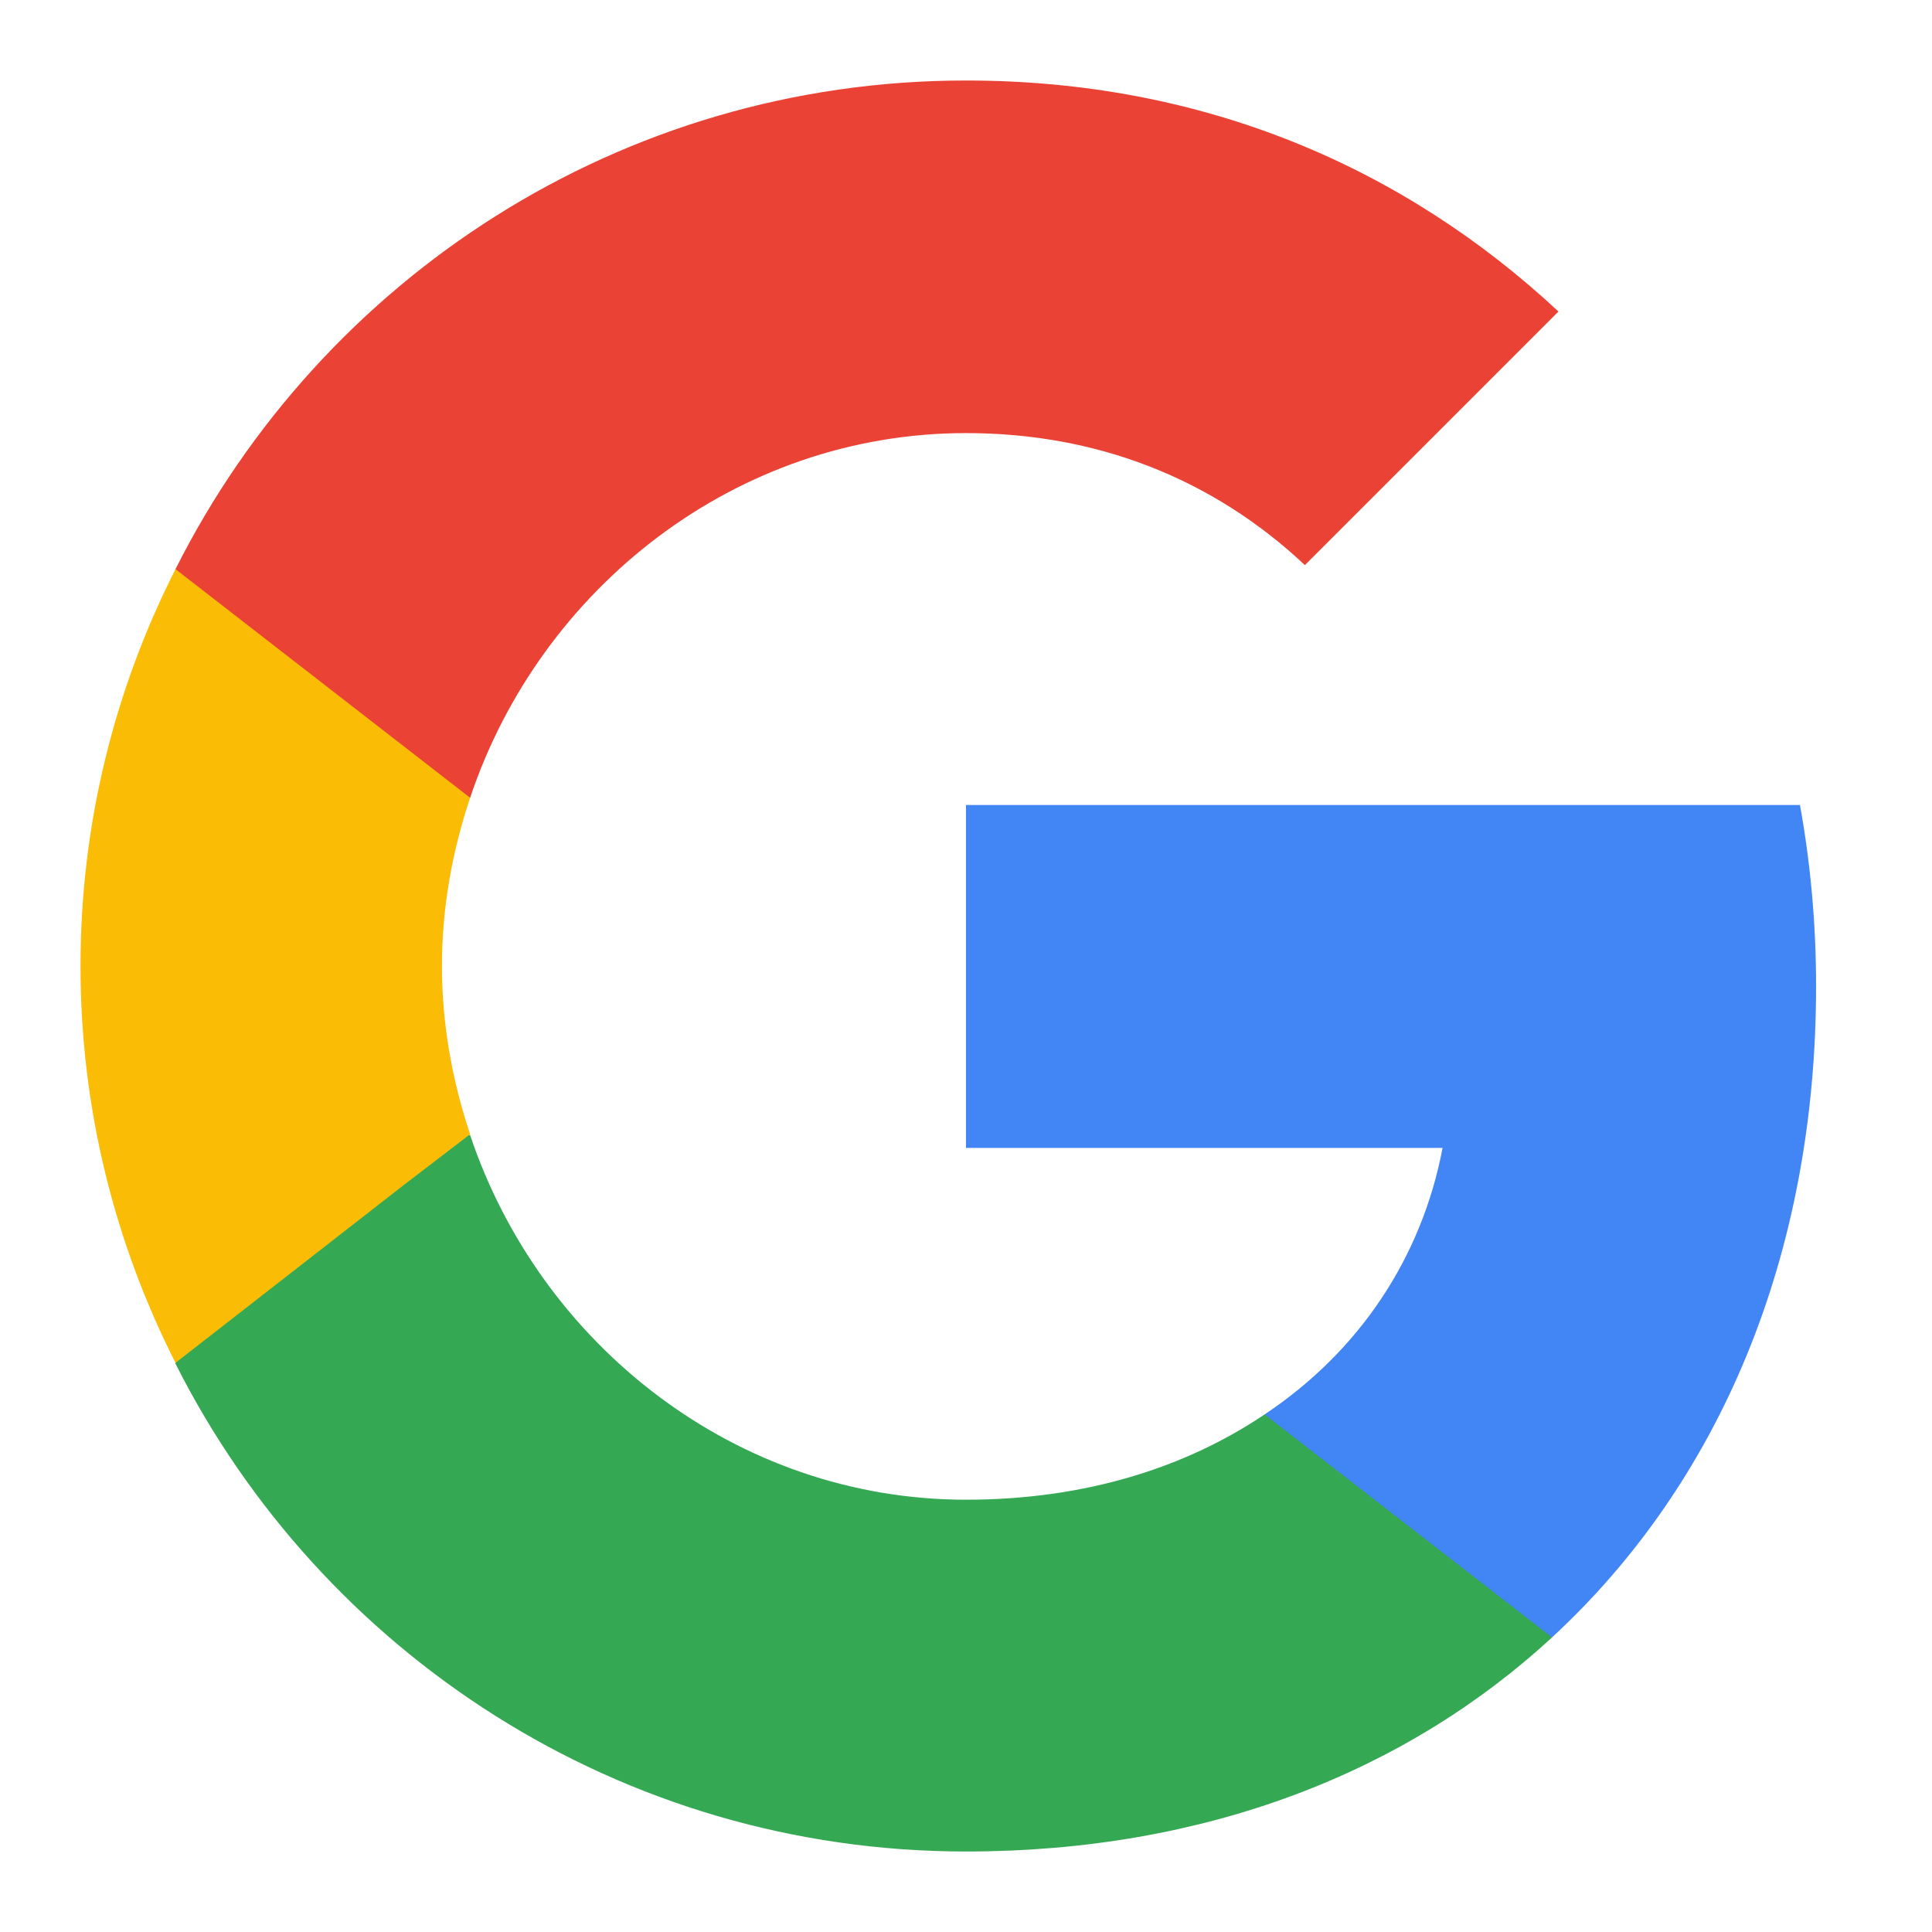
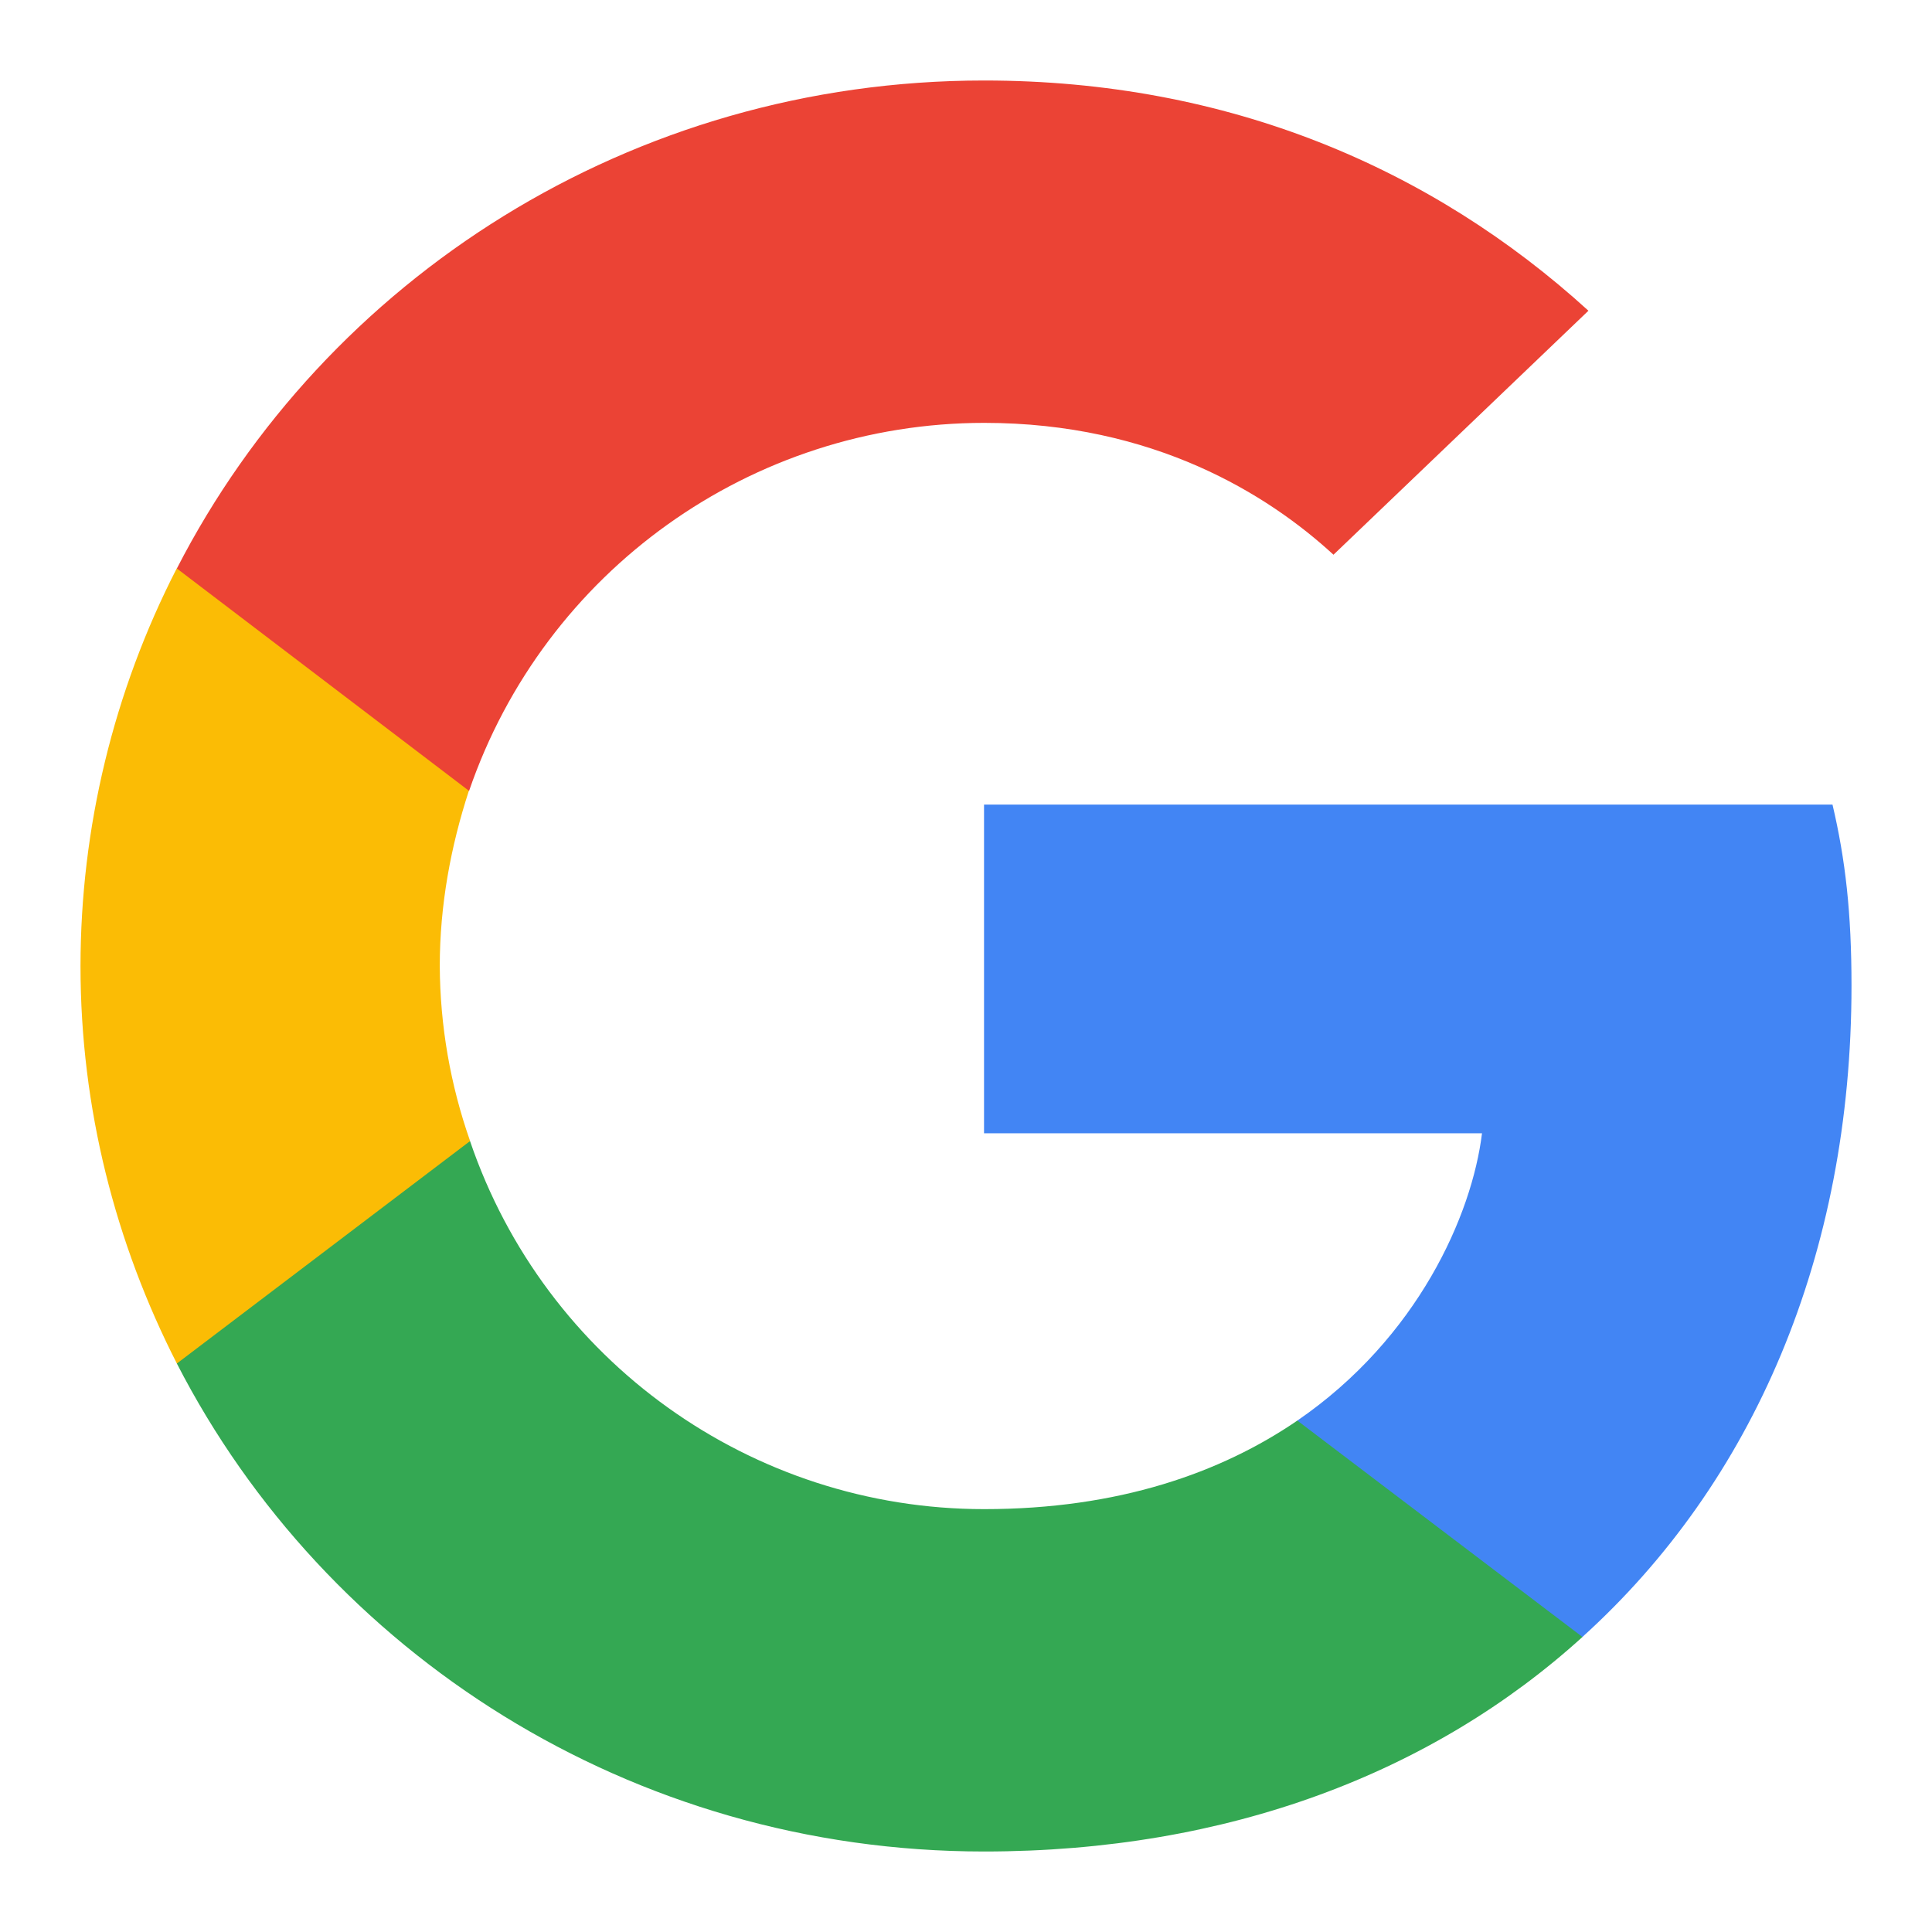
- <svg xmlns="http://www.w3.org/2000/svg" height="24" viewBox="0 0 24 24" width="24">
-   <path d="M22.56 12.25c0-.78-.07-1.53-.2-2.25H12v4.26h5.92c-.26 1.37-1.04 2.53-2.21 3.31v2.77h3.57c2.08-1.92 3.28-4.74 3.28-8.09z" fill="#4285F4" />
-   <path d="M12 23c2.97 0 5.46-.98 7.28-2.66l-3.57-2.77c-.98.66-2.23 1.06-3.71 1.06-2.86 0-5.29-1.93-6.16-4.53H2.18v2.84C3.99 20.53 7.7 23 12 23z" fill="#34A853" />
-   <path d="M5.84 14.09c-.22-.66-.35-1.36-.35-2.09s.13-1.43.35-2.09V7.07H2.18C1.43 8.55 1 10.22 1 12s.43 3.45 1.18 4.93l2.85-2.22.81-.62z" fill="#FBBC05" />
-   <path d="M12 5.38c1.62 0 3.06.56 4.21 1.64l3.15-3.15C17.45 2.09 14.97 1 12 1 7.7 1 3.99 3.47 2.18 7.07l3.66 2.84c.87-2.6 3.3-4.53 6.16-4.53z" fill="#EA4335" />
-   <path d="M1 1h22v22H1z" fill="none" />
+ <svg xmlns="http://www.w3.org/2000/svg" height="1em" style="flex:none;line-height:1" viewBox="0 0 24 24" width="1em">
+   <path d="M23 12.245c0-.905-.075-1.565-.236-2.25h-10.54v4.083h6.186c-.124 1.014-.797 2.542-2.294 3.569l-.021.136 3.332 2.53.23.022C21.779 18.417 23 15.593 23 12.245z" fill="#4285F4" />
+   <path d="M12.225 23c3.03 0 5.574-.978 7.433-2.665l-3.542-2.688c-.948.648-2.22 1.1-3.891 1.1a6.745 6.745 0 01-6.386-4.572l-.132.011-3.465 2.628-.045.124C4.043 20.531 7.835 23 12.225 23z" fill="#34A853" />
+   <path d="M5.84 14.175A6.65 6.65 0 015.463 12c0-.758.138-1.491.361-2.175l-.006-.147-3.508-2.67-.115.054A10.831 10.831 0 001 12c0 1.772.436 3.447 1.197 4.938l3.642-2.763z" fill="#FBBC05" />
+   <path d="M12.225 5.253c2.108 0 3.529.892 4.34 1.638l3.167-3.031C17.787 2.088 15.255 1 12.225 1 7.834 1 4.043 3.469 2.197 7.062l3.63 2.763a6.77 6.77 0 016.398-4.572z" fill="#EB4335" />
</svg>
